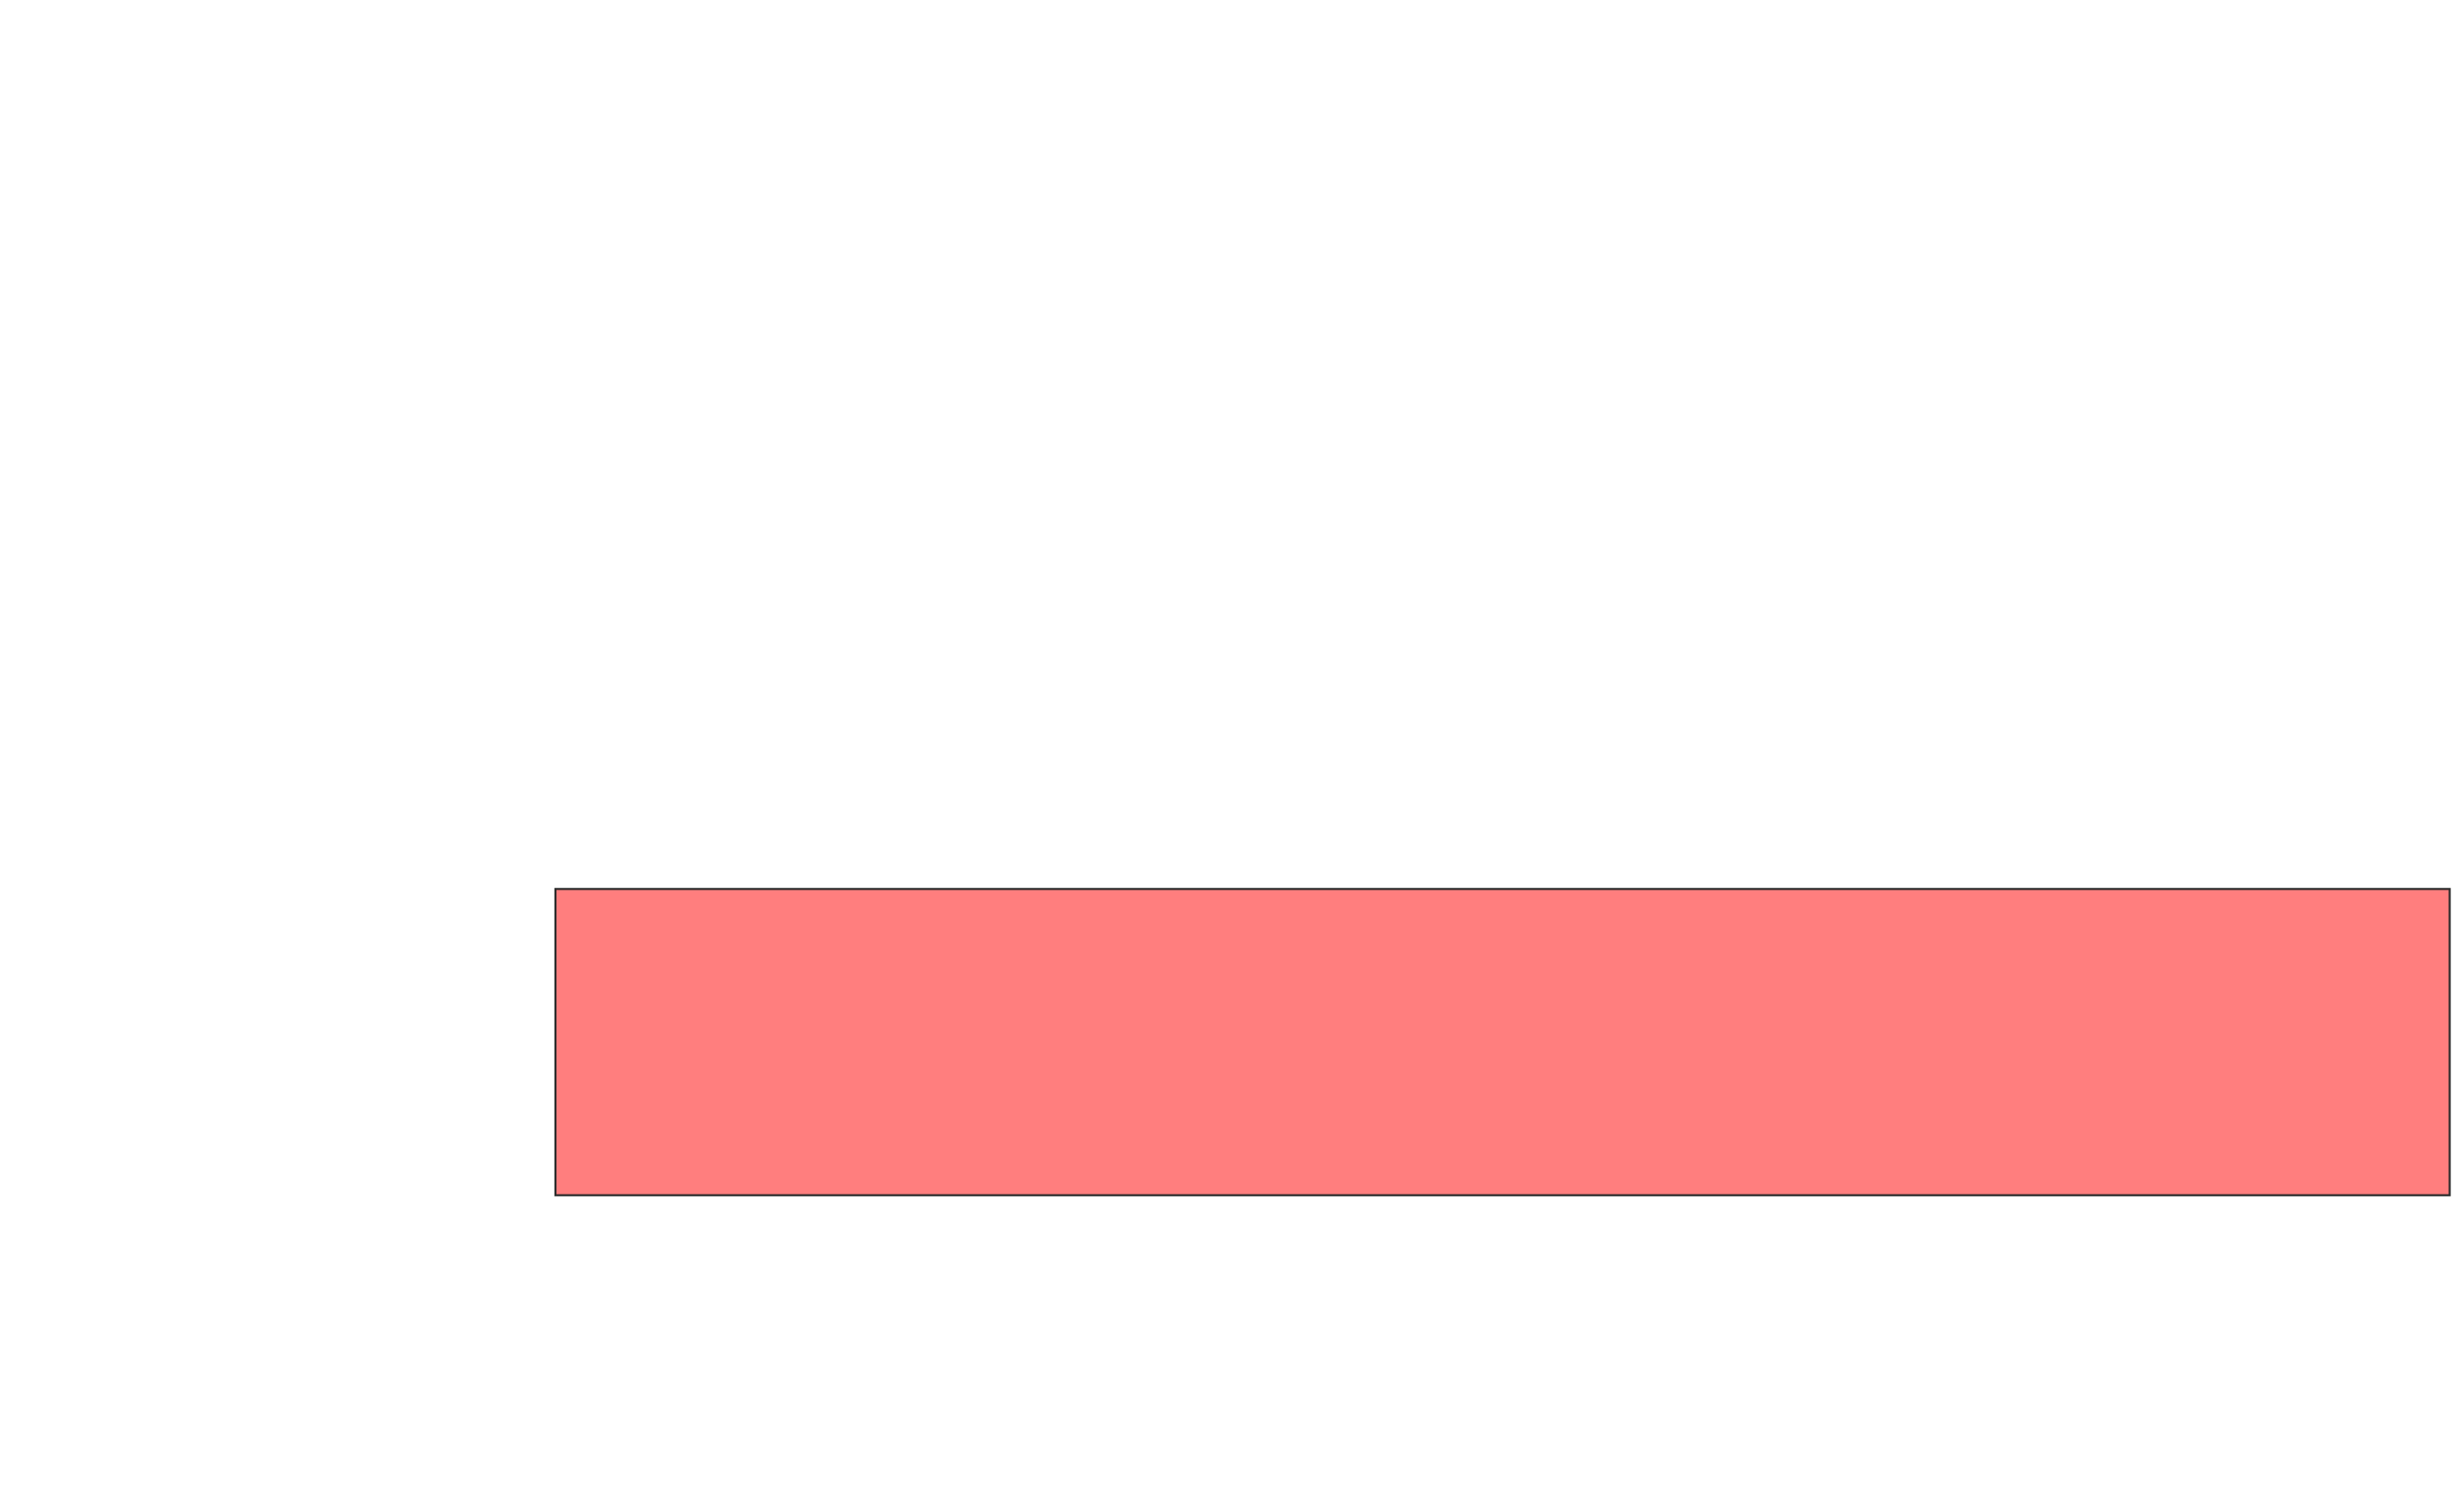
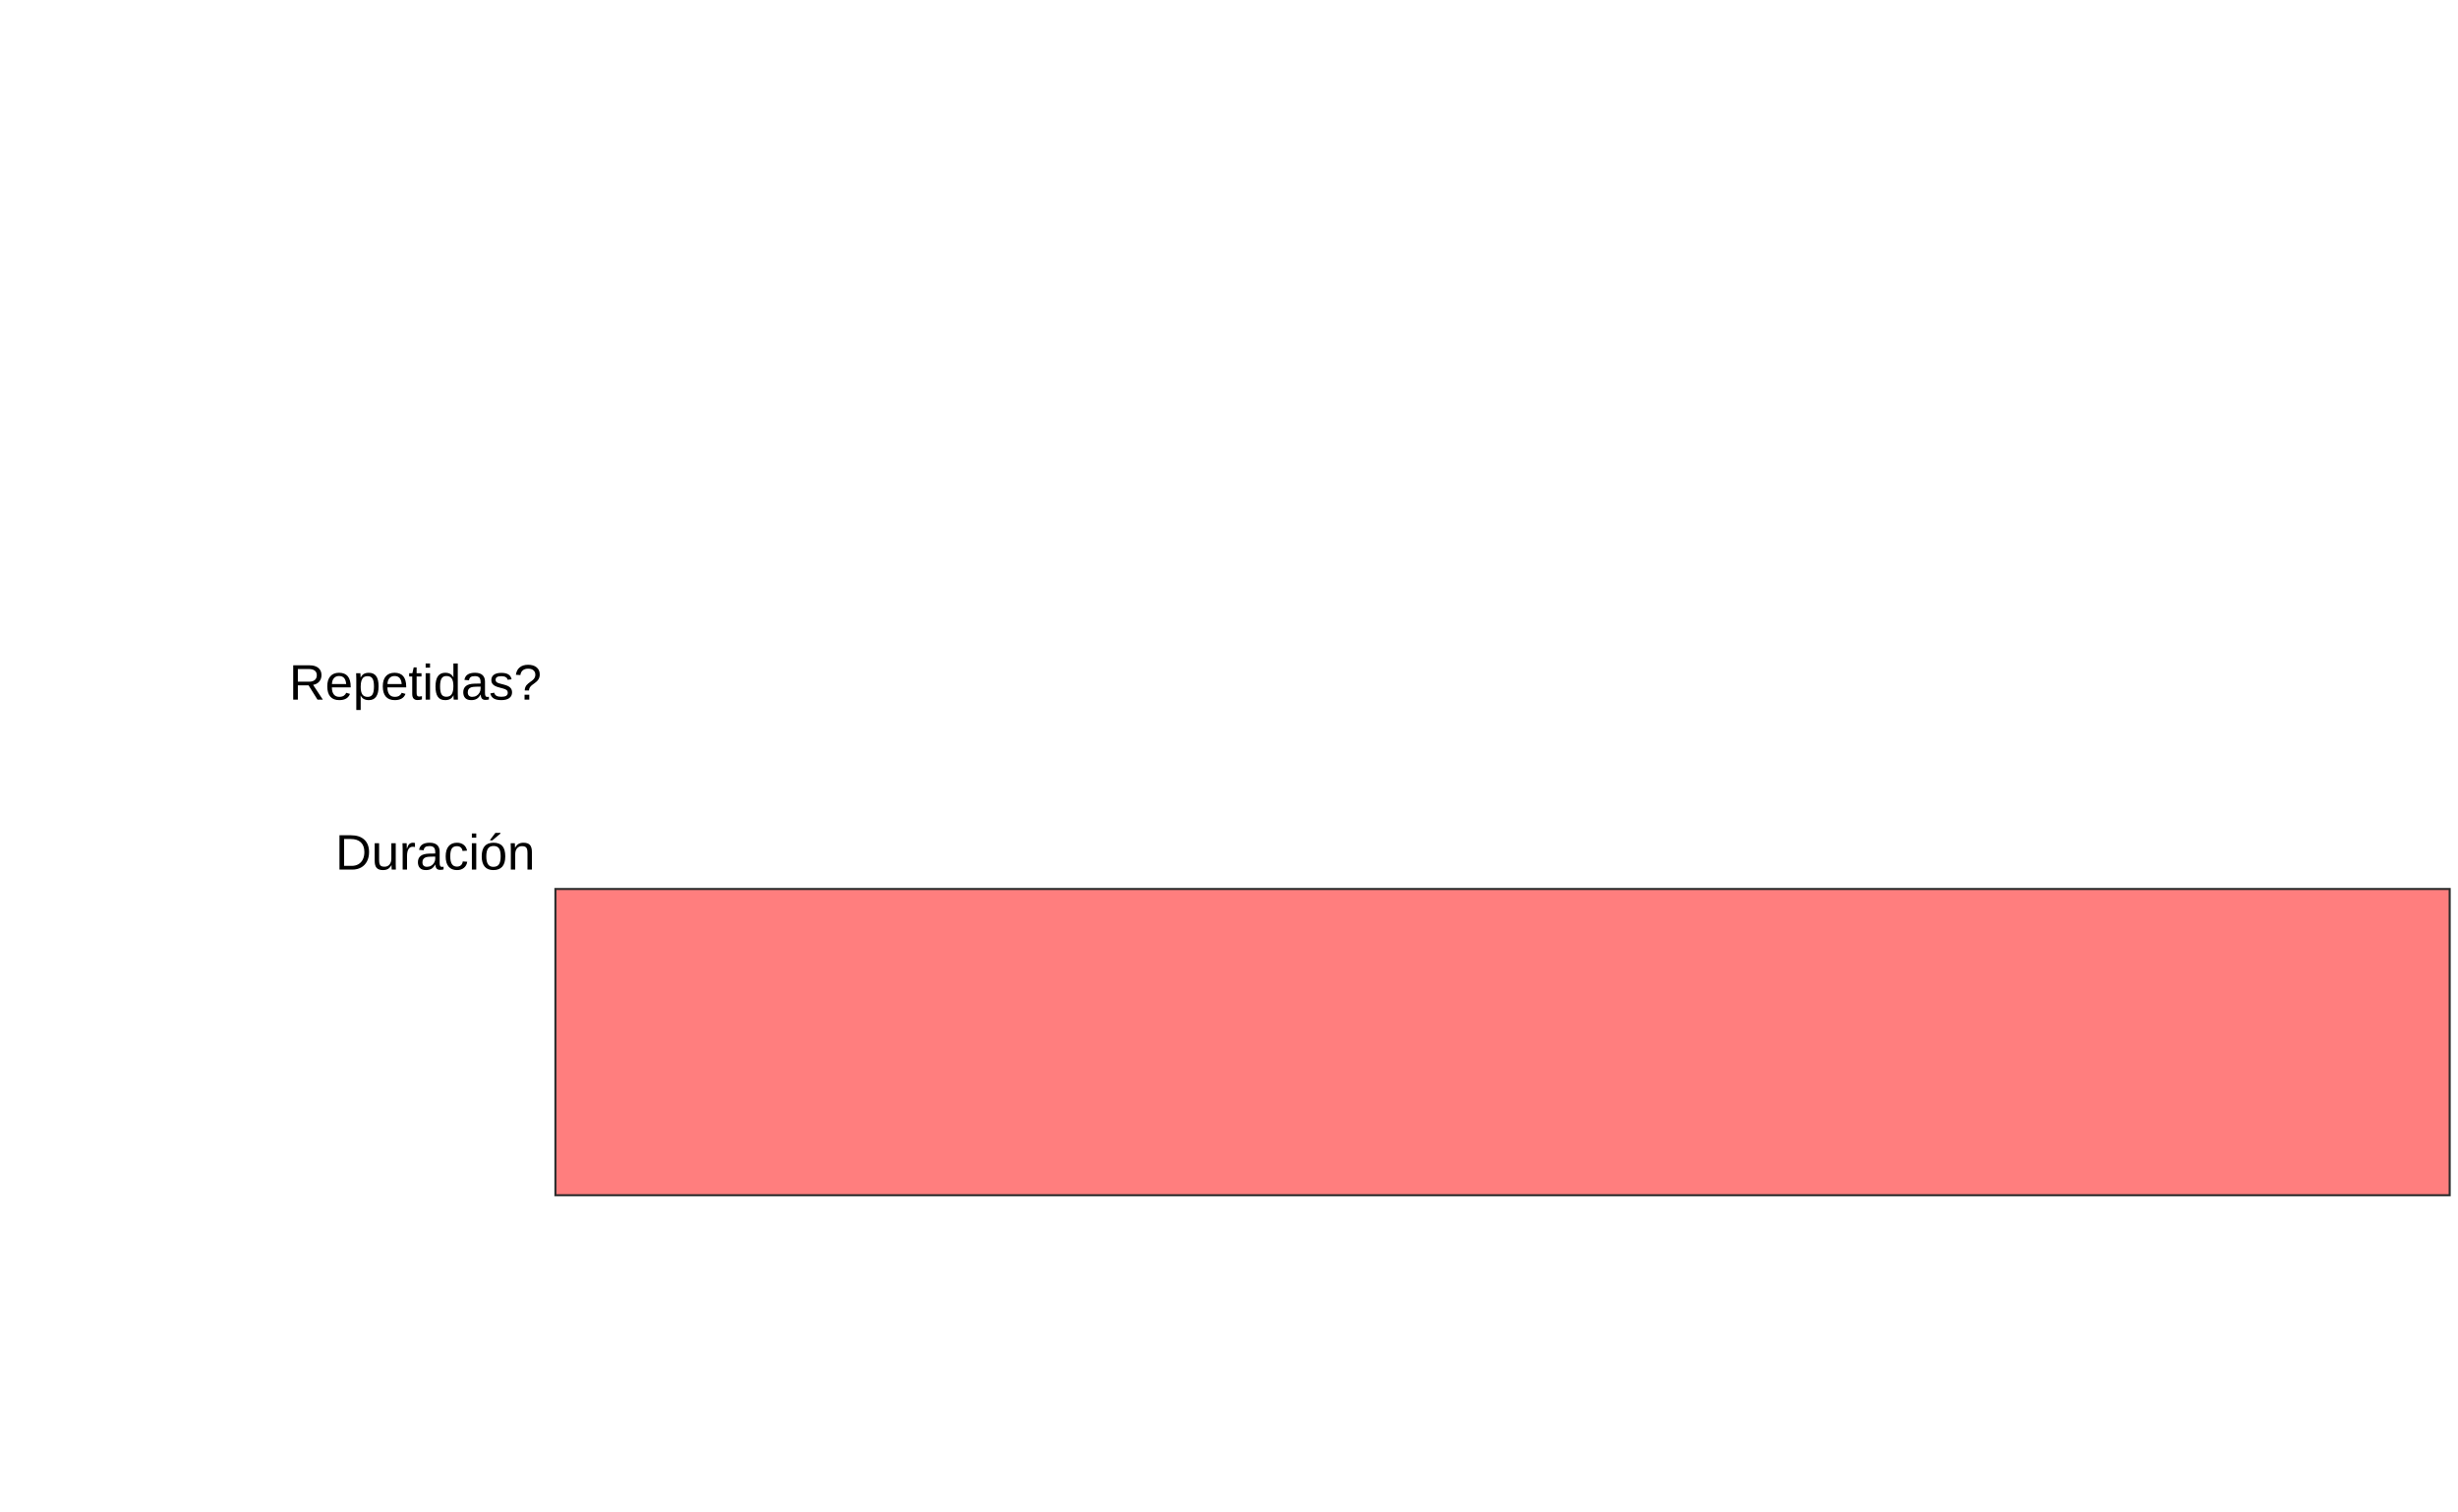
<svg xmlns="http://www.w3.org/2000/svg" width="1182" height="727">
  <g>
+     <text xml:space="preserve" text-anchor="middle" font-family="'Arial', 'Helvetica LT Std', Arial, sans-serif" font-size="24" id="svg_3" y="336.478" x="199.739" stroke-linecap="null" stroke-linejoin="null" stroke-dasharray="null" stroke-width="0" fill="#000000">Repetidas?</text>
+     <text xml:space="preserve" text-anchor="middle" font-family="'Arial', 'Helvetica LT Std', Arial, sans-serif" font-size="24" id="svg_7" y="418.217" x="209.304" stroke-linecap="null" stroke-linejoin="null" stroke-dasharray="null" stroke-width="0" fill="#000000">Duración</text>
  </g>
-   <g>
-     <rect id="82d21f02c1d64b1883d602166f7d8d50-oa-6" height="147.273" width="910.909" y="427.545" x="267.091" stroke="#2D2D2D" fill="#FF7E7E" class="qshape" />
+   <g display="inline">
+     <rect fill="#FF7E7E" stroke="#2D2D2D" x="267.091" y="427.545" width="910.909" height="147.273" id="82d21f02c1d64b1883d602166f7d8d50-oa-6" class="qshape" />
  </g>
</svg>
